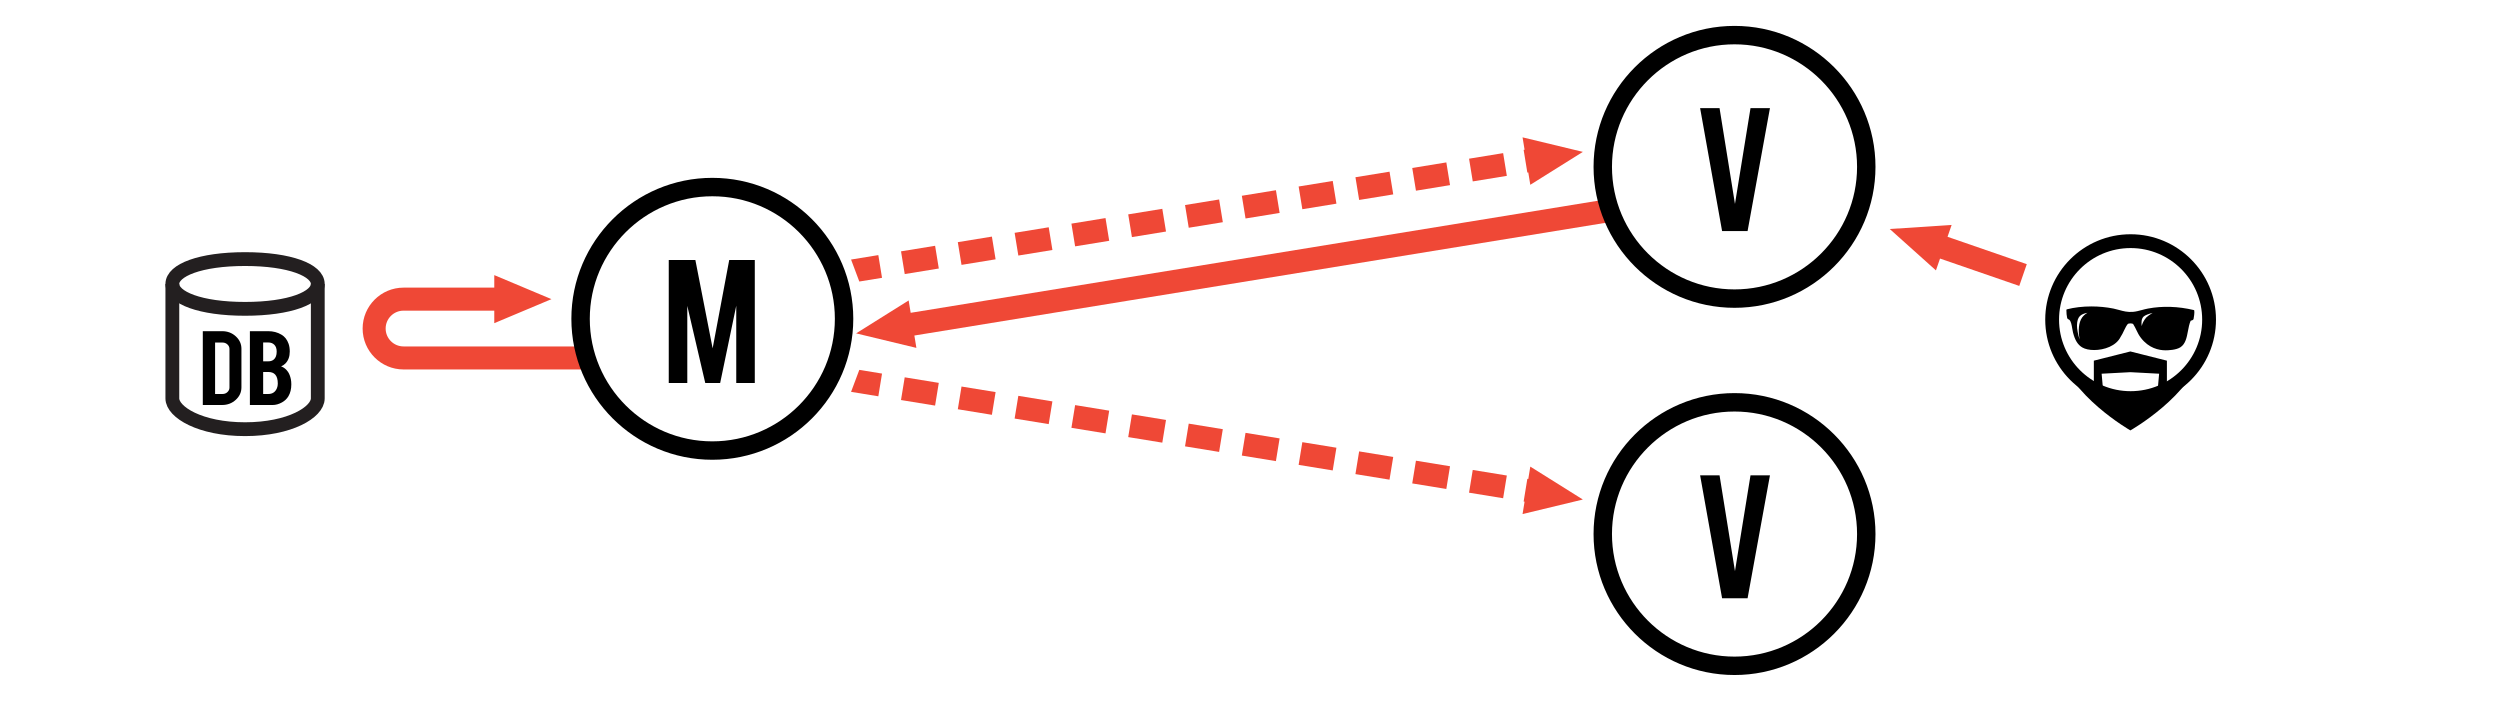
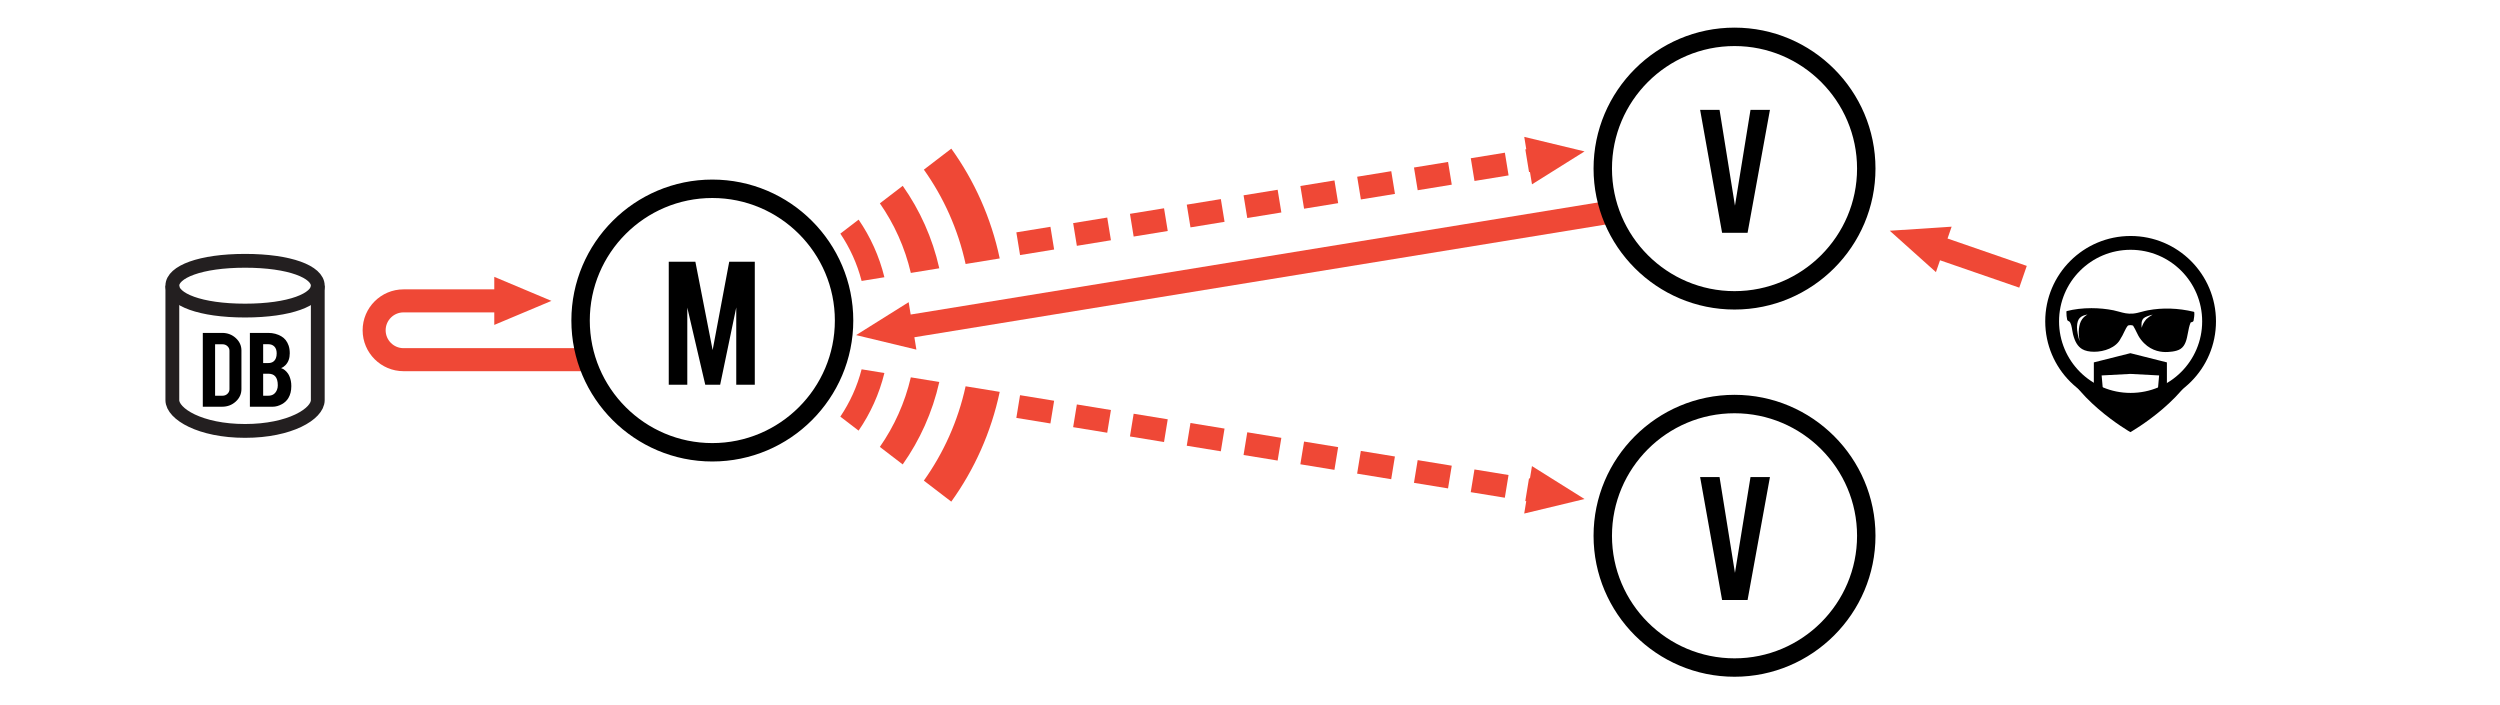
- <svg xmlns="http://www.w3.org/2000/svg" version="1.1" id="Layer_1" x="0px" y="0px" width="1085.895px" height="306px" viewBox="0 -52.801 1085.895 306" enable-background="new 0 -52.801 1085.895 306" xml:space="preserve">
-   <path fill="#EF4836" d="M167.51,89.905c0-4.285,3.486-7.771,7.771-7.771h39.413v5.441l24.834-10.44l-24.834-10.44v5.439h-39.413  c-9.799,0-17.771,7.974-17.771,17.771c0,9.8,7.972,17.771,17.771,17.771h80.791v-10h-80.791  C170.996,97.676,167.51,94.189,167.51,89.905z" />
-   <polygon fill="#EF4836" points="394.681,77.698 371.854,92 398.042,98.309 397.166,92.937 697.609,43.943 696,34.073   395.557,83.068 " />
+ <svg xmlns="http://www.w3.org/2000/svg" version="1.1" id="Layer_1" x="0px" y="0px" width="1085.895px" height="306px" viewBox="0 0 1085.895 306" enable-background="new 0 0 1085.895 306" xml:space="preserve">
+   <path fill="#EF4836" d="M167.51,143.457c0-4.285,3.486-7.771,7.771-7.771h39.413v5.441l24.834-10.44l-24.834-10.44v5.439h-39.413  c-9.799,0-17.771,7.974-17.771,17.771c0,9.8,7.972,17.771,17.771,17.771h80.791v-10h-80.791  C170.996,151.228,167.51,147.741,167.51,143.457z" />
+   <polygon fill="#EF4836" points="394.681,131.25 371.854,145.552 398.042,151.861 397.166,146.489 697.609,97.495 696,87.625   395.557,136.62 " />
+   <polygon fill="#EF4836" points="880.346,115.494 845.93,103.604 847.707,98.46 820.826,100.222 840.888,118.199 842.664,113.056   877.082,124.945 " />
  <g>
-     <rect x="540.128" y="30.979" transform="matrix(-0.987 0.1609 -0.1609 -0.987 1093.908 -16.6431)" fill="#EF4836" width="15" height="10" />
-     <rect x="564.802" y="26.956" transform="matrix(-0.987 0.1609 -0.1609 -0.987 1142.286 -28.6089)" fill="#EF4836" width="15" height="10" />
-     <rect x="638.825" y="14.884" transform="matrix(-0.987 0.1609 -0.1609 -0.987 1287.423 -64.5137)" fill="#EF4836" width="14.999" height="10" />
-     <polygon fill="#EF4836" points="687.525,13.165 661.336,6.857 662.212,12.227 661.804,12.294 663.413,22.162 663.821,22.096    664.696,27.467  " />
-     <rect x="614.15" y="18.908" transform="matrix(-0.987 0.1609 -0.1609 -0.987 1239.044 -52.5411)" fill="#EF4836" width="15" height="10" />
-     <rect x="515.454" y="35.003" transform="matrix(-0.987 0.1609 -0.1609 -0.987 1045.53 -4.6774)" fill="#EF4836" width="15" height="10" />
-     <rect x="589.475" y="22.932" transform="matrix(-0.987 0.1609 -0.1609 -0.987 1190.665 -40.5752)" fill="#EF4836" width="15" height="10" />
-     <rect x="490.78" y="39.027" transform="matrix(-0.987 0.161 -0.161 -0.987 997.1498 7.2729)" fill="#EF4836" width="15" height="10" />
-     <rect x="416.759" y="51.098" transform="matrix(-0.987 0.161 -0.161 -0.987 852.0151 43.1726)" fill="#EF4836" width="15" height="10" />
-     <polygon fill="#EF4836" points="369.664,59.935 381.508,58.004 383.117,67.872 373.247,69.482  " />
-     <rect x="392.085" y="55.122" transform="matrix(-0.987 0.1609 -0.1609 -0.987 803.636 55.148)" fill="#EF4836" width="14.999" height="10" />
-     <rect x="466.106" y="43.051" transform="matrix(-0.987 0.161 -0.161 -0.987 948.7715 19.2395)" fill="#EF4836" width="15" height="10" />
-     <rect x="441.432" y="47.074" transform="matrix(-0.987 0.1609 -0.1609 -0.987 900.3939 31.2206)" fill="#EF4836" width="15" height="10" />
+     <path d="M748.003,101.111l-9.545-53.396h8.441l6.696,41.621l6.75-41.621h8.446l-9.716,53.396H748.003L748.003,101.111z" />
  </g>
  <g>
-     <rect x="540.128" y="136.359" transform="matrix(-0.987 -0.161 0.161 -0.987 1065.353 369.0405)" fill="#EF4836" width="15" height="10" />
-     <rect x="564.802" y="140.383" transform="matrix(-0.987 -0.1609 0.1609 -0.987 1113.746 380.9745)" fill="#EF4836" width="15" height="10" />
-     <rect x="638.824" y="152.454" transform="matrix(-0.987 -0.1609 0.1609 -0.987 1258.883 416.8716)" fill="#EF4836" width="15" height="10" />
-     <polygon fill="#EF4836" points="664.696,149.871 663.821,155.242 663.413,155.176 661.804,165.045 662.212,165.111    661.336,170.482 687.525,164.174  " />
-     <rect x="614.15" y="148.431" transform="matrix(-0.987 -0.1609 0.1609 -0.987 1210.504 404.9062)" fill="#EF4836" width="15" height="10" />
-     <rect x="515.454" y="132.335" transform="matrix(-0.987 -0.1609 0.1609 -0.987 1016.99 357.0421)" fill="#EF4836" width="15" height="10.001" />
-     <rect x="589.476" y="144.407" transform="matrix(-0.987 -0.161 0.161 -0.987 1162.108 392.9821)" fill="#EF4836" width="14.999" height="10" />
-     <rect x="490.781" y="128.312" transform="matrix(-0.987 -0.1609 0.1609 -0.987 968.6096 345.0817)" fill="#EF4836" width="14.999" height="10" />
-     <rect x="416.759" y="116.241" transform="matrix(-0.987 -0.161 0.161 -0.987 823.4634 309.2044)" fill="#EF4836" width="15" height="10" />
-     <polygon fill="#EF4836" points="373.247,107.857 383.117,109.467 381.508,119.335 369.664,117.404  " />
-     <rect x="392.085" y="112.217" transform="matrix(-0.987 -0.1609 0.1609 -0.987 775.0941 297.2173)" fill="#EF4836" width="14.999" height="10" />
-     <rect x="466.106" y="124.288" transform="matrix(-0.987 -0.1609 0.1609 -0.987 920.2324 333.1104)" fill="#EF4836" width="15" height="10" />
-     <rect x="441.432" y="120.265" transform="matrix(-0.987 -0.1609 0.1609 -0.987 871.8539 321.1451)" fill="#EF4836" width="15" height="10" />
+     <path d="M298.532,167.111h-8.054v-53.439h11.558l7.506,38.386l7.205-38.386h11.104v53.438h-8.054v-33.58l-6.988,33.58h-6.477   l-7.799-33.494L298.532,167.111L298.532,167.111z" />
  </g>
-   <polygon fill="#EF4836" points="880.346,61.942 845.93,50.052 847.707,44.908 820.826,46.67 840.888,64.647 842.664,59.504   877.082,71.393 " />
+   <path d="M753.404,134.452c-33.767,0-61.229-27.465-61.229-61.227c0-33.759,27.466-61.225,61.229-61.225  c33.76,0,61.226,27.465,61.226,61.225C814.63,106.99,787.164,134.452,753.404,134.452L753.404,134.452z M753.404,20.004  c-29.354,0-53.229,23.876-53.229,53.224c0,29.352,23.877,53.229,53.229,53.229c29.349,0,53.226-23.877,53.226-53.229  C806.63,43.881,782.753,20.004,753.404,20.004L753.404,20.004z" />
  <g>
-     <path d="M748.003,47.559l-9.545-53.396h8.441l6.698,41.621l6.75-41.621h8.446l-9.716,53.396H748.003L748.003,47.559z" />
+     <path d="M748.003,260.608l-9.545-53.396h8.441l6.696,41.621l6.75-41.621h8.446l-9.716,53.396H748.003L748.003,260.608z" />
+   </g>
+   <path d="M753.404,293.95c-33.767,0-61.229-27.465-61.229-61.229c0-33.759,27.466-61.226,61.229-61.226  c33.76,0,61.226,27.466,61.226,61.226C814.63,266.487,787.164,293.95,753.404,293.95L753.404,293.95z M753.404,179.502  c-29.354,0-53.229,23.876-53.229,53.224c0,29.352,23.877,53.229,53.229,53.229c29.349,0,53.226-23.877,53.226-53.229  C806.63,203.379,782.753,179.502,753.404,179.502L753.404,179.502z" />
+   <path d="M309.404,200.452c-33.76,0-61.225-27.466-61.225-61.228c0-33.759,27.465-61.225,61.225-61.225  c33.76,0,61.225,27.465,61.225,61.225C370.629,172.99,343.164,200.452,309.404,200.452L309.404,200.452z M309.404,86.004  c-29.349,0-53.225,23.876-53.225,53.224c0,29.353,23.876,53.229,53.225,53.229c29.349,0,53.225-23.877,53.225-53.229  C362.629,109.881,338.753,86.004,309.404,86.004L309.404,86.004z" />
+   <g>
+     <path d="M104.869,168.99c0,2.115-0.819,3.922-2.458,5.422c-1.639,1.5-3.616,2.25-5.933,2.25h-8.39v-32.062h8.391   c2.335,0,4.317,0.75,5.947,2.25c1.629,1.5,2.444,3.301,2.444,5.396L104.869,168.99L104.869,168.99z M93.427,171.882h3.221   c0.848,0,1.563-0.272,2.147-0.831c0.583-0.555,0.876-1.205,0.876-1.955v-16.772c0-0.769-0.297-1.422-0.89-1.971   c-0.593-0.546-1.304-0.814-2.133-0.814h-3.221V171.882z" />
+     <path d="M108.542,176.662v-32.062h7.995c2.109,0,4.012,0.503,5.707,1.51c1.45,0.854,2.486,2.174,3.108,3.963   c0.339,0.955,0.508,2.09,0.508,3.398c0,2.146-0.631,3.869-1.893,5.165c-0.528,0.545-1.149,0.963-1.865,1.252   c1.187,0.408,2.193,1.223,3.023,2.432c0.545,0.815,0.951,1.875,1.215,3.17c0.131,0.666,0.197,1.403,0.197,2.227   c0,2.027-0.424,3.75-1.271,5.165c-0.66,1.106-1.593,1.995-2.797,2.659c-1.356,0.75-2.703,1.125-4.04,1.125L108.542,176.662   L108.542,176.662L108.542,176.662z M114.305,157.691h2.232c1.657,0,2.769-0.73,3.333-2.199c0.207-0.545,0.311-1.219,0.311-2.021   c0-1.33-0.358-2.335-1.074-3.018c-0.66-0.631-1.516-0.946-2.571-0.946h-2.232L114.305,157.691L114.305,157.691z M114.305,171.882   h2.232c1.808,0,3.061-0.845,3.757-2.53c0.245-0.576,0.367-1.24,0.367-1.99c0-1.791-0.377-3.098-1.13-3.912   c-0.678-0.75-1.677-1.125-2.995-1.125h-2.232L114.305,171.882L114.305,171.882z" />
+   </g>
+   <path d="M953.104,135.681c-0.019-0.129-0.107-0.23-0.233-0.262c-6.701-1.607-13.576-1.832-19.873-0.643  c-0.898,0.168-1.8,0.403-2.666,0.639c-1.324,0.352-2.572,0.684-3.832,0.793c-2.396,0.203-4.179-0.293-6.078-0.82  c-0.776-0.217-1.58-0.438-2.429-0.609c-3.021-0.604-6.323-0.93-9.563-0.93c-3.771,0-7.453,0.436-10.639,1.252  c-0.139,0.035-0.236,0.16-0.236,0.307c0,1.322,0.105,2.438,0.33,3.42c0.109,0.438,0.479,0.601,0.72,0.707  c0.073,0.033,0.151,0.064,0.188,0.093c0.78,0.639,1.062,2.342,1.312,3.846c0.104,0.625,0.199,1.219,0.33,1.726  c0.834,3.307,2.063,5.293,3.981,6.444c1.243,0.742,3.085,1.15,5.188,1.15c4.361,0,9.613-1.773,11.529-5.765  c0.982-1.33,1.976-4.254,3.086-5.549c0.104-0.125,0.5-0.26,1.115-0.26c0.557,0,1.029,0.117,1.195,0.234  c0.652,1.047,1.068,1.92,1.477,2.764c0.521,1.088,1.008,2.117,1.938,3.316c3.433,4.442,7.726,5.379,10.724,5.379h0.033  c1.021-0.002,4.496-0.104,6.379-1.324c2.221-1.438,2.753-4.27,3.264-7.006c0.285-1.521,0.58-3.09,1.158-4.457  c0.03-0.084,0.192-0.129,0.414-0.184c0.312-0.076,0.746-0.185,0.879-0.654C952.956,138.472,953.241,136.668,953.104,135.681   M903.847,139.573c-1.221,2.586-1.034,6.097-0.541,8.688c-0.682-2.021-1.188-4.623-1.148-6.27c0.087-3.748,1.598-4.82,4.566-5.389  C905.597,137.245,904.499,138.187,903.847,139.573 M932.251,138.652c-1.028,1.219-1.66,2.383-1.985,3.74  c-0.206-1.551-0.146-3.223,0.836-4.146c0.626-0.585,2.146-1.148,3.917-1.589C933.829,137.332,932.858,138.082,932.251,138.652" />
+   <circle fill="none" stroke="#000000" stroke-width="6" stroke-miterlimit="10" cx="925.447" cy="139.584" r="34.083" />
+   <path d="M941.212,169.695v-12.287l-15.868-4l-15.868,4v12.287l-15.398-16.782c4.541,19.526,31.271,34.787,31.271,34.787  s26.938-15.261,31.48-34.787L941.212,169.695z M937.078,171.554l-11.734,2.099l-11.729-2.099l-0.752-8.479l12.481-0.666  l12.487,0.666L937.078,171.554z" />
+   <path fill="none" stroke="#231F20" stroke-width="6" stroke-miterlimit="10" d="M138.029,124.093v49.711  c0,5.971-12.086,13.368-31.584,13.368s-31.585-7.397-31.585-13.368v-49.711" />
+   <path fill="none" stroke="#231F20" stroke-width="6" stroke-miterlimit="10" d="M138.029,124.093  c0,5.969-12.086,10.809-31.584,10.809s-31.585-4.84-31.585-10.809c0-5.968,12.087-10.807,31.585-10.807  C125.943,113.285,138.029,118.125,138.029,124.093z" />
+   <g>
+     <rect x="540.864" y="188.916" transform="matrix(0.9869 0.1612 -0.1612 0.9869 38.4337 -85.8651)" fill="#EF4836" width="14.999" height="10.001" />
+     <rect x="565.541" y="192.938" transform="matrix(0.9869 0.1612 -0.1612 0.9869 39.3987 -89.7796)" fill="#EF4836" width="15.001" height="10" />
+     <rect x="639.551" y="205.055" transform="matrix(0.9869 0.1612 -0.1612 0.9869 42.3228 -101.5569)" fill="#EF4836" width="15" height="9.999" />
+     <polygon fill="#EF4836" points="665.42,202.452 664.543,207.823 664.136,207.757 662.523,217.626 662.932,217.692 662.055,223.062    688.244,216.761  " />
+     <rect x="614.886" y="201.004" transform="matrix(0.9869 0.1612 -0.1612 0.9869 41.3473 -97.6339)" fill="#EF4836" width="15" height="10" />
+     <rect x="516.192" y="184.884" transform="matrix(0.9869 0.1612 -0.1612 0.9869 37.4581 -81.9355)" fill="#EF4836" width="15" height="10.001" />
+     <rect x="590.214" y="196.997" transform="matrix(0.9869 0.1611 -0.1611 0.9869 40.3407 -93.6375)" fill="#EF4836" width="15" height="10" />
+     <rect x="491.52" y="180.854" transform="matrix(0.9869 0.1612 -0.1612 0.9869 36.4858 -78.0109)" fill="#EF4836" width="15" height="10.002" />
+     <rect x="466.847" y="176.821" transform="matrix(0.9869 0.1612 -0.1612 0.9869 35.5131 -74.0864)" fill="#EF4836" width="15" height="10.001" />
+     <rect x="442.172" y="172.794" transform="matrix(0.9869 0.1612 -0.1612 0.9869 34.5412 -70.1615)" fill="#EF4836" width="15" height="10.001" />
+     <path fill="none" d="M382.167,194.12c6.219-8.92,10.863-19.104,13.458-30.22l-11.481-1.875c-2.239,9.17-6.104,17.589-11.204,25.021   L382.167,194.12z" />
+     <path fill="#EF4836" d="M365,180.963l7.938,6.084c5.101-7.433,8.964-15.854,11.205-25.021l-9.896-1.615   C372.322,167.908,369.145,174.816,365,180.963z" />
+     <path fill="#EF4836" d="M382.168,194.12l9.929,7.606c7.421-10.519,12.92-22.596,15.89-35.808l-12.361-2.019   C393.032,175.015,388.386,185.2,382.168,194.12z" />
+     <path fill="#EF4836" d="M401.281,208.765l11.913,9.127c9.99-13.904,17.304-30.009,21.042-47.684l-14.819-2.421   C416.11,182.942,409.819,196.771,401.281,208.765z" />
  </g>
  <g>
-     <path d="M298.532,113.559h-8.054V60.12h11.558l7.506,38.386l7.205-38.386h11.104v53.438h-8.054v-33.58l-6.988,33.58h-6.477   l-7.799-33.494L298.532,113.559L298.532,113.559z" />
+     <rect x="540.844" y="83.55" transform="matrix(0.987 -0.1609 0.1609 0.987 -7.1031 89.3899)" fill="#EF4836" width="14.999" height="10" />
+     <rect x="565.517" y="79.532" transform="matrix(0.987 -0.1609 0.1609 0.987 -6.1354 93.2773)" fill="#EF4836" width="15.001" height="10" />
+     <rect x="639.537" y="67.459" transform="matrix(0.987 -0.1609 0.1609 0.987 -3.2282 105.0546)" fill="#EF4836" width="15" height="10" />
+     <polygon fill="#EF4836" points="688.26,65.764 662.07,59.456 662.946,64.826 662.539,64.893 664.148,74.761 664.555,74.695    665.431,80.067  " />
+     <rect x="614.862" y="71.483" transform="matrix(0.987 -0.1609 0.1609 0.987 -4.1971 101.1368)" fill="#EF4836" width="15" height="10" />
+     <rect x="516.166" y="87.616" transform="matrix(0.987 -0.161 0.161 0.987 -8.0797 85.5178)" fill="#EF4836" width="15" height="10.001" />
+     <rect x="590.189" y="75.508" transform="matrix(0.987 -0.1609 0.1609 0.987 -5.1667 97.1999)" fill="#EF4836" width="15" height="10" />
+     <rect x="491.498" y="91.604" transform="matrix(0.987 -0.1609 0.1609 0.987 -9.0421 81.5493)" fill="#EF4836" width="15" height="10" />
+     <rect x="466.825" y="95.624" transform="matrix(0.987 -0.1609 0.1609 0.987 -10.0106 77.6367)" fill="#EF4836" width="14.999" height="10" />
+     <rect x="442.152" y="99.652" transform="matrix(0.987 -0.1609 0.1609 0.987 -10.9798 73.7094)" fill="#EF4836" width="15.001" height="10" />
+     <path fill="none" d="M372.946,95.396c5.098,7.435,8.96,15.854,11.196,25.024l11.482-1.873   c-2.592-11.115-7.233-21.301-13.449-30.222L372.946,95.396z" />
+     <path fill="#EF4836" d="M374.247,122.034l9.896-1.614c-2.237-9.169-6.1-17.589-11.196-25.024l-7.94,6.082   C369.148,107.626,372.323,114.535,374.247,122.034z" />
+     <path fill="#EF4836" d="M395.627,118.548l12.361-2.016c-2.966-13.213-8.462-25.291-15.88-35.812l-9.932,7.605   C388.393,97.247,393.035,107.433,395.627,118.548z" />
+     <path fill="#EF4836" d="M419.419,114.668l14.819-2.417c-3.733-17.676-11.042-33.783-21.03-47.69l-11.915,9.125   C409.829,85.68,416.115,99.513,419.419,114.668z" />
  </g>
-   <path d="M753.404,80.9c-33.765,0-61.229-27.465-61.229-61.227c0-33.759,27.466-61.225,61.229-61.225  c33.76,0,61.226,27.465,61.226,61.225C814.63,53.438,787.164,80.9,753.404,80.9L753.404,80.9z M753.404-33.548  c-29.354,0-53.229,23.876-53.229,53.224c0,29.352,23.877,53.229,53.229,53.229c29.349,0,53.226-23.877,53.226-53.229  C806.63-9.671,782.753-33.548,753.404-33.548L753.404-33.548z" />
-   <g>
-     <path d="M748.003,207.057l-9.545-53.396h8.441l6.698,41.621l6.75-41.621h8.446l-9.716,53.396H748.003L748.003,207.057z" />
-   </g>
-   <path d="M753.404,240.398c-33.765,0-61.229-27.465-61.229-61.227c0-33.759,27.466-61.225,61.229-61.225  c33.76,0,61.226,27.465,61.226,61.225C814.63,212.936,787.164,240.398,753.404,240.398L753.404,240.398z M753.404,125.95  c-29.354,0-53.229,23.876-53.229,53.224c0,29.352,23.877,53.229,53.229,53.229c29.349,0,53.226-23.877,53.226-53.229  C806.63,149.827,782.753,125.95,753.404,125.95L753.404,125.95z" />
-   <path d="M309.404,146.9c-33.76,0-61.225-27.465-61.225-61.227c0-33.759,27.465-61.225,61.225-61.225  c33.76,0,61.225,27.465,61.225,61.225C370.629,119.438,343.164,146.9,309.404,146.9L309.404,146.9z M309.404,32.452  c-29.349,0-53.225,23.876-53.225,53.224c0,29.352,23.876,53.229,53.225,53.229c29.349,0,53.225-23.877,53.225-53.229  C362.629,56.329,338.753,32.452,309.404,32.452L309.404,32.452z" />
-   <g>
-     <path d="M104.869,115.439c0,2.115-0.819,3.922-2.458,5.422c-1.639,1.5-3.616,2.25-5.933,2.25h-8.39V91.049h8.391   c2.335,0,4.317,0.75,5.947,2.25c1.629,1.5,2.444,3.301,2.444,5.396L104.869,115.439L104.869,115.439z M93.427,118.33h3.221   c0.848,0,1.563-0.273,2.147-0.831c0.583-0.554,0.876-1.205,0.876-1.955V98.772c0-0.769-0.297-1.422-0.89-1.971   c-0.593-0.546-1.304-0.814-2.133-0.814h-3.221V118.33z" />
-     <path d="M108.542,123.111V91.049h7.995c2.109,0,4.012,0.503,5.707,1.51c1.45,0.854,2.486,2.174,3.108,3.963   c0.339,0.955,0.508,2.09,0.508,3.398c0,2.146-0.631,3.869-1.893,5.165c-0.528,0.545-1.149,0.963-1.865,1.252   c1.187,0.408,2.193,1.222,3.023,2.431c0.545,0.816,0.951,1.875,1.215,3.17c0.131,0.666,0.197,1.404,0.197,2.227   c0,2.027-0.424,3.75-1.271,5.165c-0.66,1.106-1.593,1.995-2.797,2.659c-1.356,0.75-2.703,1.125-4.04,1.125L108.542,123.111   L108.542,123.111L108.542,123.111z M114.305,104.139h2.232c1.657,0,2.769-0.73,3.333-2.199c0.207-0.545,0.311-1.219,0.311-2.021   c0-1.33-0.358-2.335-1.074-3.018c-0.66-0.631-1.516-0.946-2.571-0.946h-2.232L114.305,104.139L114.305,104.139z M114.305,118.33   h2.232c1.808,0,3.061-0.844,3.757-2.53c0.245-0.577,0.367-1.241,0.367-1.991c0-1.791-0.377-3.097-1.13-3.912   c-0.678-0.75-1.677-1.125-2.995-1.125h-2.232L114.305,118.33L114.305,118.33z" />
-   </g>
-   <path d="M953.104,82.129c-0.019-0.129-0.109-0.23-0.235-0.262c-6.701-1.607-13.576-1.832-19.873-0.643  c-0.898,0.168-1.8,0.403-2.666,0.639c-1.324,0.352-2.572,0.684-3.832,0.793c-2.396,0.203-4.179-0.293-6.078-0.82  c-0.777-0.217-1.58-0.438-2.429-0.609c-3.021-0.604-6.323-0.93-9.563-0.93c-3.771,0-7.453,0.436-10.639,1.252  c-0.139,0.035-0.236,0.16-0.236,0.307c0,1.322,0.105,2.438,0.33,3.42c0.109,0.438,0.479,0.601,0.719,0.707  c0.074,0.033,0.152,0.064,0.187,0.093c0.78,0.639,1.062,2.342,1.312,3.846c0.104,0.625,0.201,1.219,0.332,1.726  c0.834,3.307,2.063,5.293,3.981,6.444c1.243,0.742,3.085,1.15,5.187,1.15c4.363,0,9.615-1.773,11.531-5.765  c0.982-1.33,1.974-4.254,3.086-5.549c0.104-0.125,0.5-0.26,1.115-0.26c0.557,0,1.029,0.117,1.195,0.234  c0.654,1.047,1.07,1.92,1.477,2.764c0.521,1.088,1.008,2.117,1.938,3.316c3.433,4.442,7.726,5.379,10.724,5.379h0.033  c1.021-0.002,4.496-0.104,6.379-1.324c2.221-1.438,2.753-4.27,3.264-7.006c0.285-1.521,0.58-3.09,1.158-4.457  c0.03-0.084,0.192-0.129,0.414-0.184c0.312-0.076,0.746-0.185,0.879-0.654C952.956,84.92,953.241,83.116,953.104,82.129   M903.847,86.021c-1.221,2.586-1.034,6.097-0.541,8.688c-0.682-2.021-1.188-4.623-1.15-6.27c0.087-3.748,1.598-4.82,4.568-5.389  C905.597,83.693,904.499,84.635,903.847,86.021 M932.251,85.1c-1.028,1.219-1.66,2.383-1.985,3.74  c-0.206-1.551-0.147-3.223,0.836-4.146c0.626-0.585,2.146-1.148,3.917-1.589C933.829,83.78,932.858,84.53,932.251,85.1" />
-   <circle fill="none" stroke="#000000" stroke-width="6" stroke-miterlimit="10" cx="925.447" cy="86.032" r="34.083" />
-   <path d="M941.212,116.143v-12.287l-15.868-4l-15.868,4v12.287l-15.4-16.781c4.541,19.525,31.271,34.787,31.271,34.787  s26.938-15.262,31.48-34.787L941.212,116.143z M937.078,118.002l-11.734,2.098l-11.731-2.098l-0.752-8.479l12.483-0.666  l12.487,0.666L937.078,118.002z" />
-   <path fill="none" stroke="#231F20" stroke-width="6" stroke-miterlimit="10" d="M138.029,70.541v49.711  c0,5.971-12.086,13.368-31.584,13.368s-31.585-7.397-31.585-13.368V70.541" />
-   <path fill="none" stroke="#231F20" stroke-width="6" stroke-miterlimit="10" d="M138.029,70.541  c0,5.969-12.086,10.809-31.584,10.809S74.86,76.51,74.86,70.541c0-5.968,12.087-10.807,31.585-10.807  C125.943,59.733,138.029,64.573,138.029,70.541z" />
</svg>
